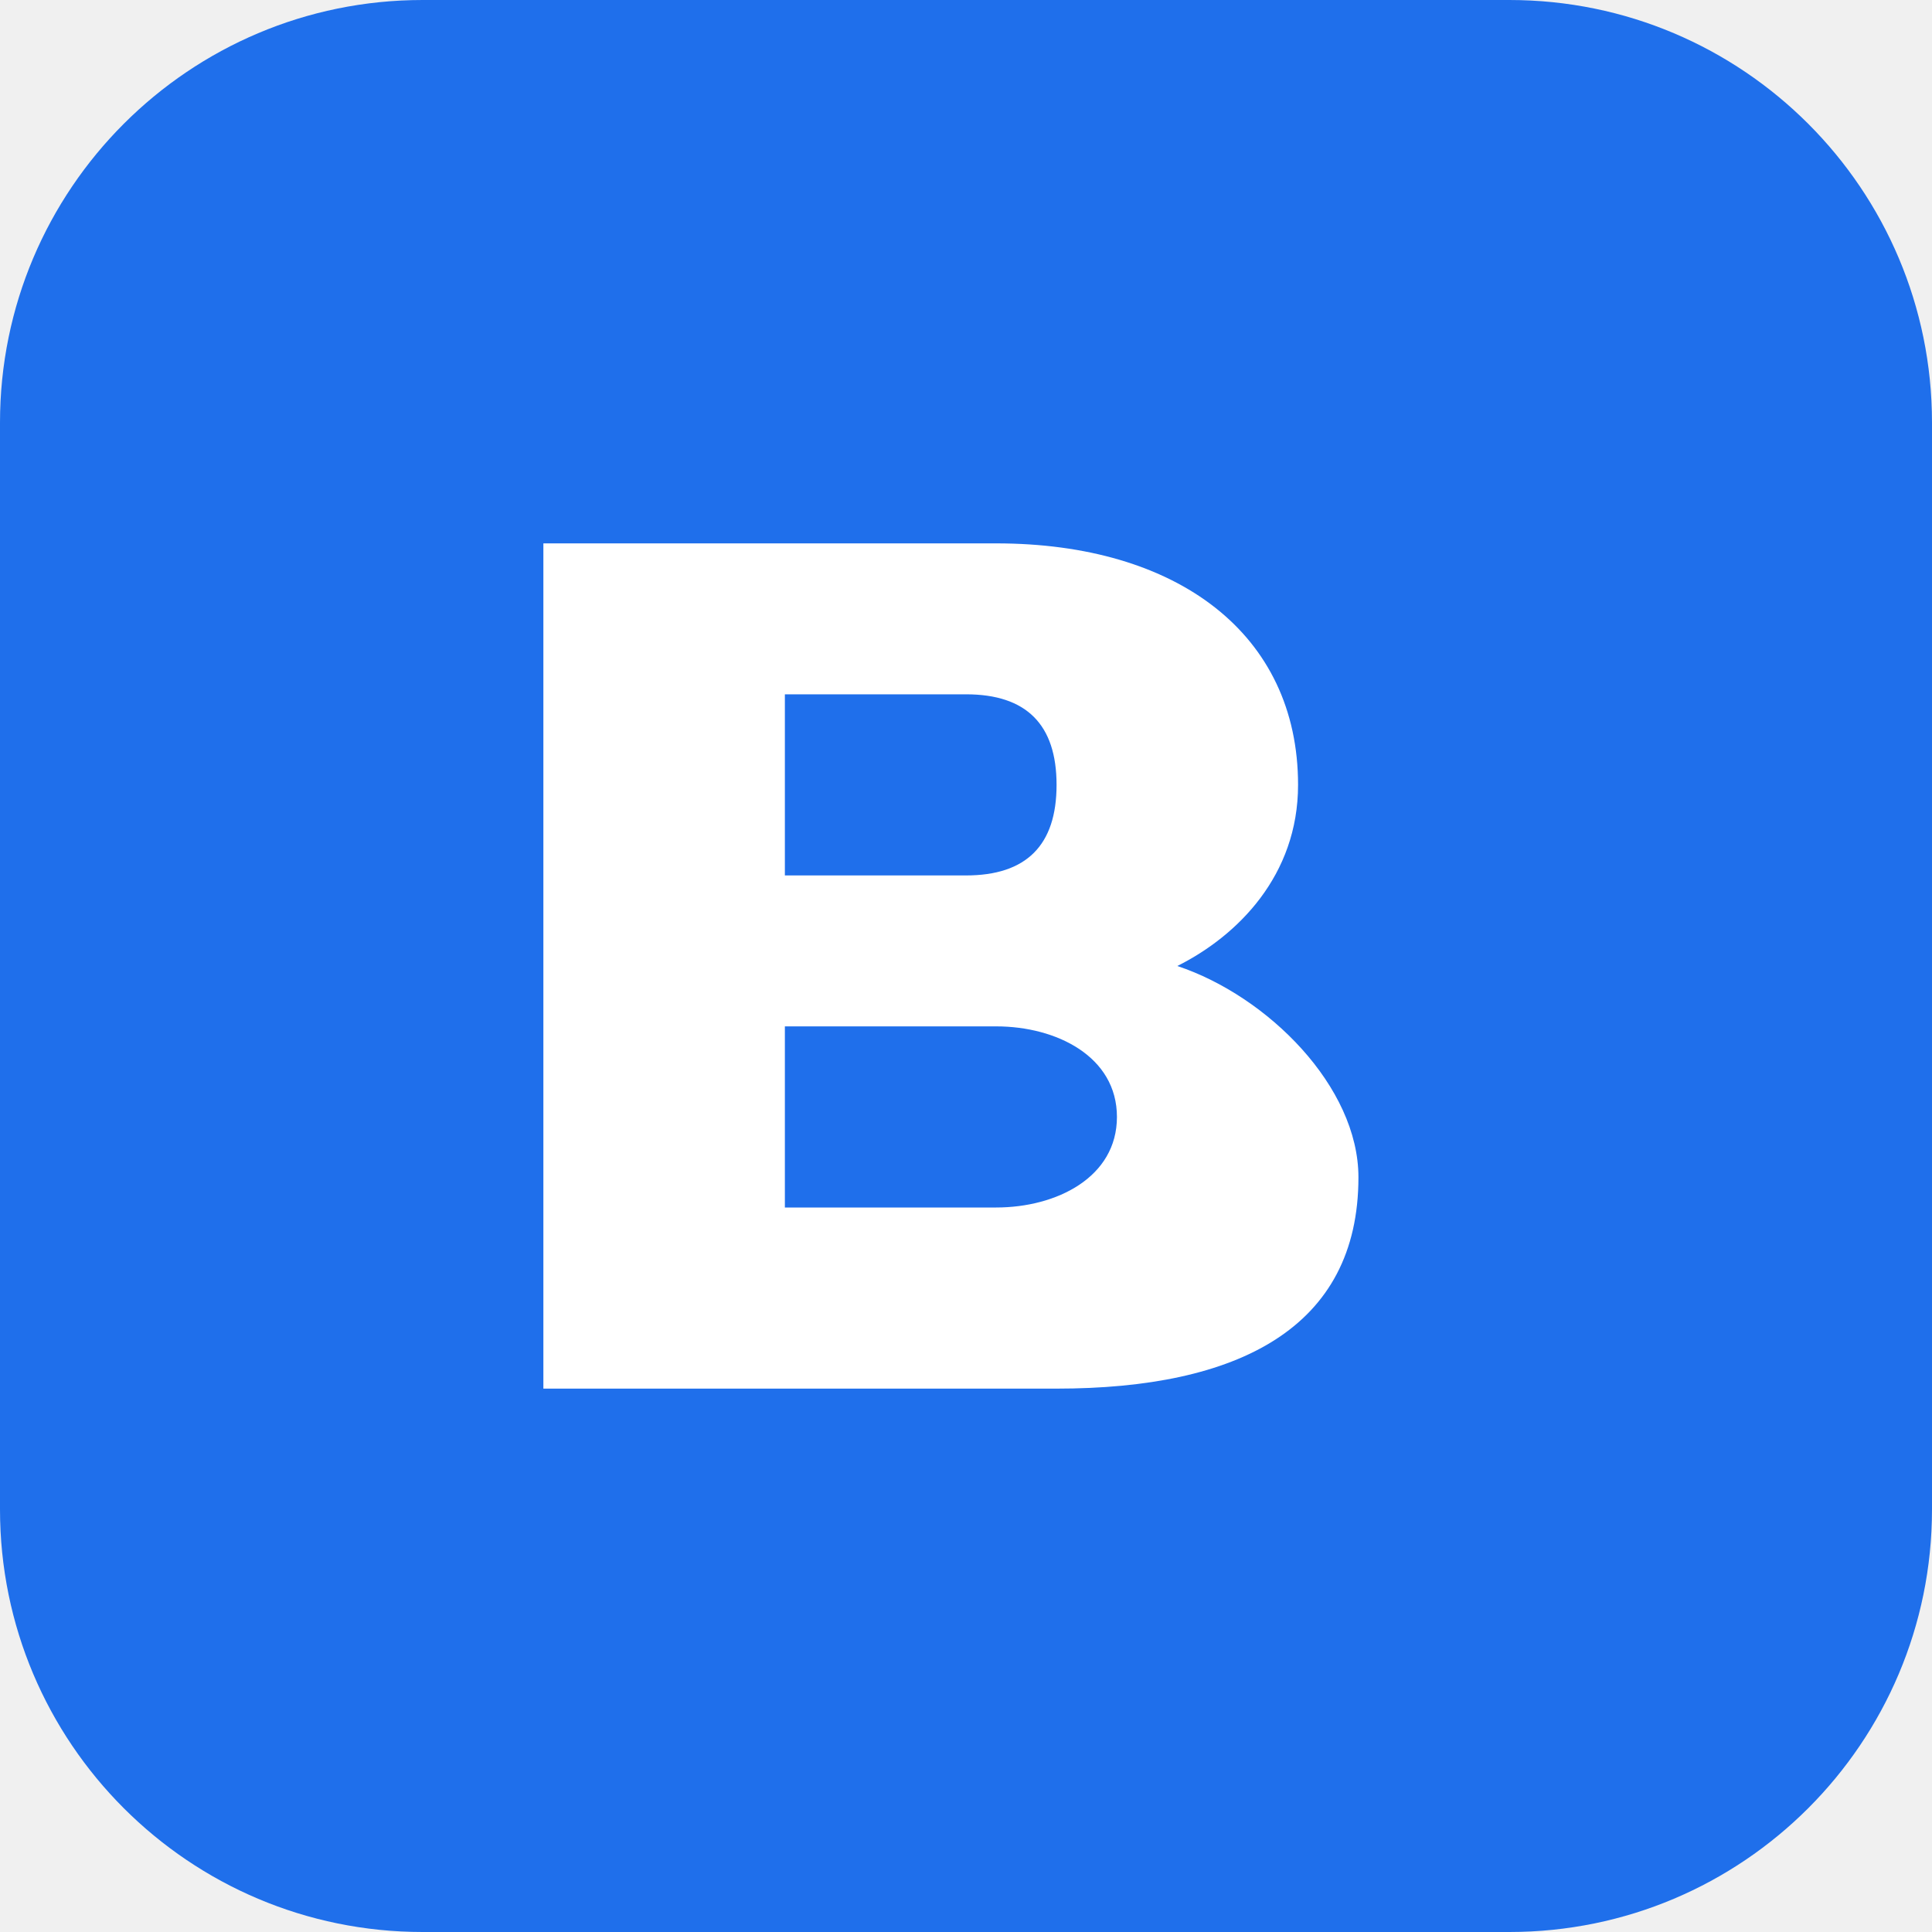
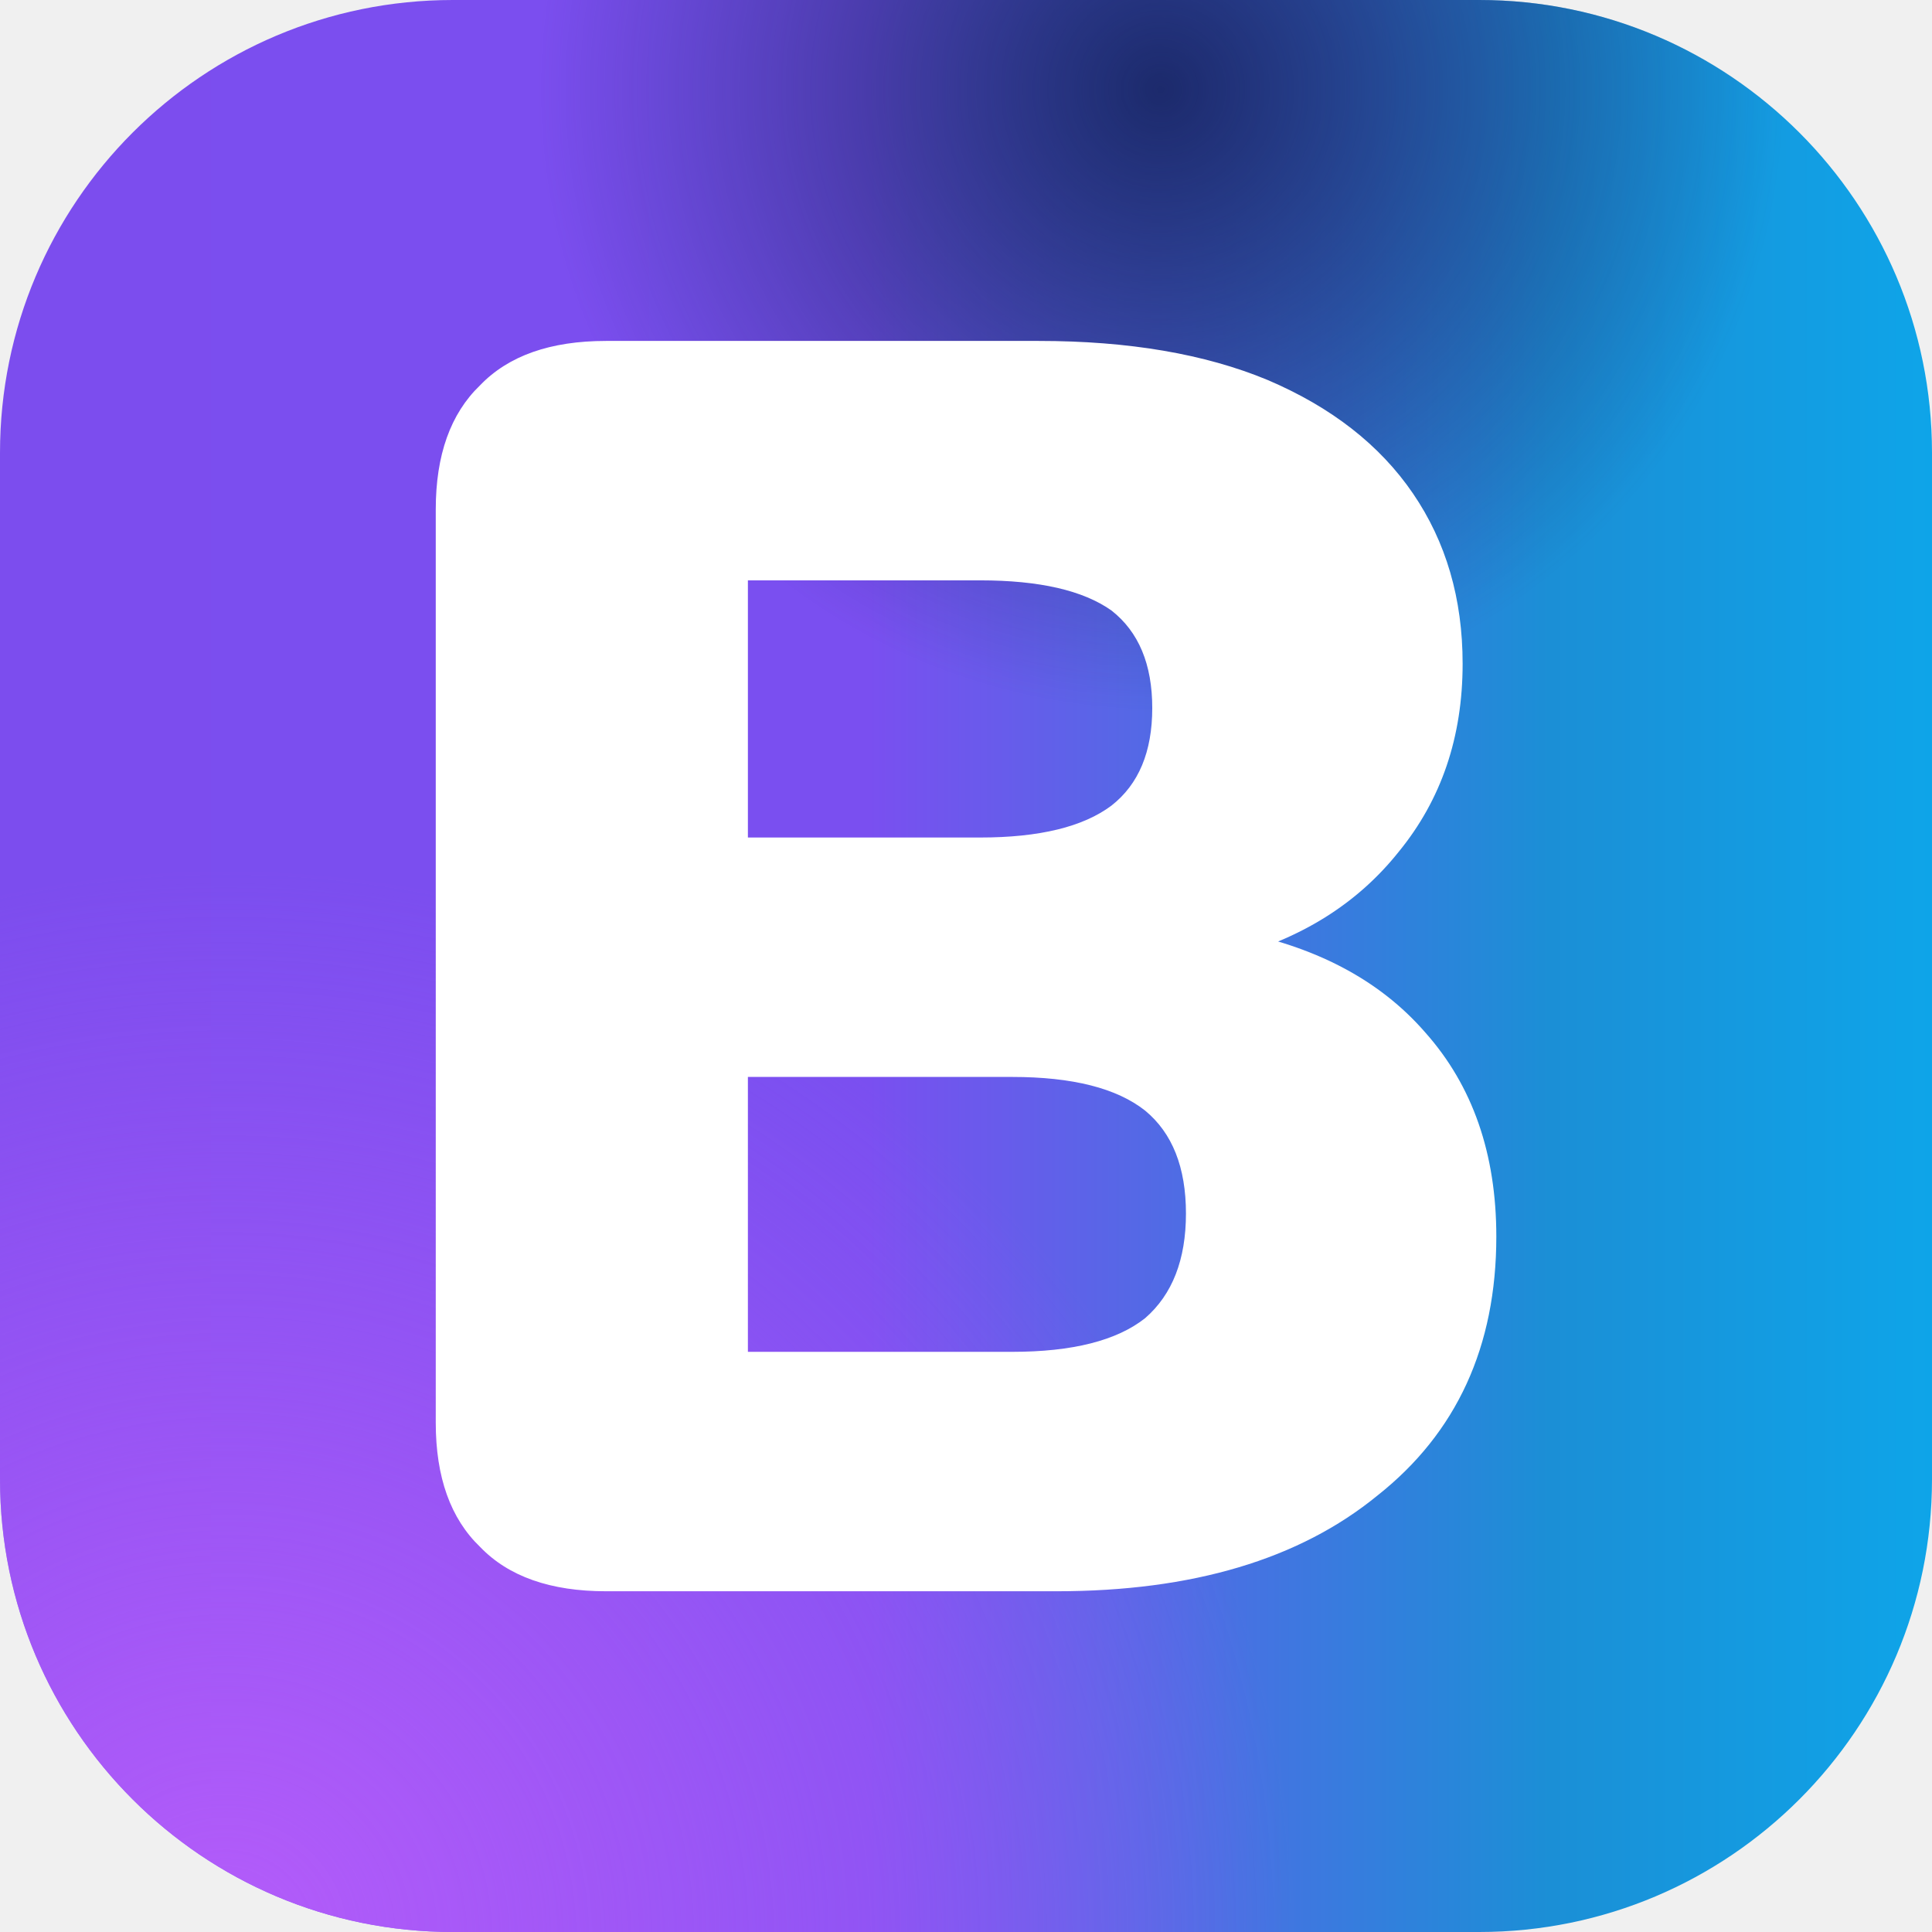
- <svg xmlns="http://www.w3.org/2000/svg" viewBox="0 0 64 64">
-   <rect width="64" height="64" rx="14" fill="#1f6feb" />
-   <path d="M18 46V18h15c6 0 10 3 10 8 0 3-2 5-4 6 3 1 6 4 6 7 0 5-4 7-10 7H18zm8-17h6c2 0 3-1 3-3s-1-3-3-3h-6v6zm0 11h7c2 0 4-1 4-3s-2-3-4-3h-7v6z" fill="#fff" />
+ <svg xmlns="http://www.w3.org/2000/svg" viewBox="0 0 512 512">
+   <defs>
+     <linearGradient id="g" x1="0" y1="0" x2="1" y2="0">
+       <stop offset="0" stop-color="#7c4dee" />
+       <stop offset="0.45" stop-color="#7a4ff0" />
+       <stop offset="0.8" stop-color="#1b8fd6" />
+       <stop offset="1" stop-color="#0ea5e9" />
+     </linearGradient>
+     <radialGradient id="p" cx="0.12" cy="1" r="0.55">
+       <stop offset="0" stop-color="#b45cfa" />
+       <stop offset="1" stop-color="#b45cfa" stop-opacity="0" />
+     </radialGradient>
+     <radialGradient id="q" cx="0.05" cy="0" r="0.45">
+       <stop offset="0" stop-color="#5145e2" />
+       <stop offset="1" stop-color="#5145e2" stop-opacity="0" />
+     </radialGradient>
+     <radialGradient id="n" cx="0.6" cy="0.05" r="0.32">
+       <stop offset="0" stop-color="#1c2a6c" />
+       <stop offset="1" stop-color="#1c2a6c" stop-opacity="0" />
+     </radialGradient>
+   </defs>
+   <rect width="512" height="512" rx="120" fill="url(#g)" />
+   <rect width="512" height="512" rx="120" fill="url(#p)" />
+   <rect width="512" height="512" rx="120" fill="url(#n)" />
+   <path fill="#fff" transform="translate(85.4 421.7) scale(0.47)" d="M160 0Q113 0 89 -25Q64 -49 64 -95V-610Q64 -656 89 -680Q113 -705 160 -705H404Q480 -705 533 -683Q587 -660 615 -619Q643 -578 643 -523Q643 -461 607 -417Q572 -373 511 -357V-373Q583 -360 622 -315Q662 -270 662 -200Q662 -107 595 -54Q529 0 414 0ZM240 -135H389Q440 -135 464 -154Q487 -174 487 -213Q487 -252 464 -271Q440 -290 389 -290H240ZM240 -425H371Q421 -425 445 -443Q468 -461 468 -498Q468 -535 445 -553Q421 -570 371 -570H240Z" />
</svg>
